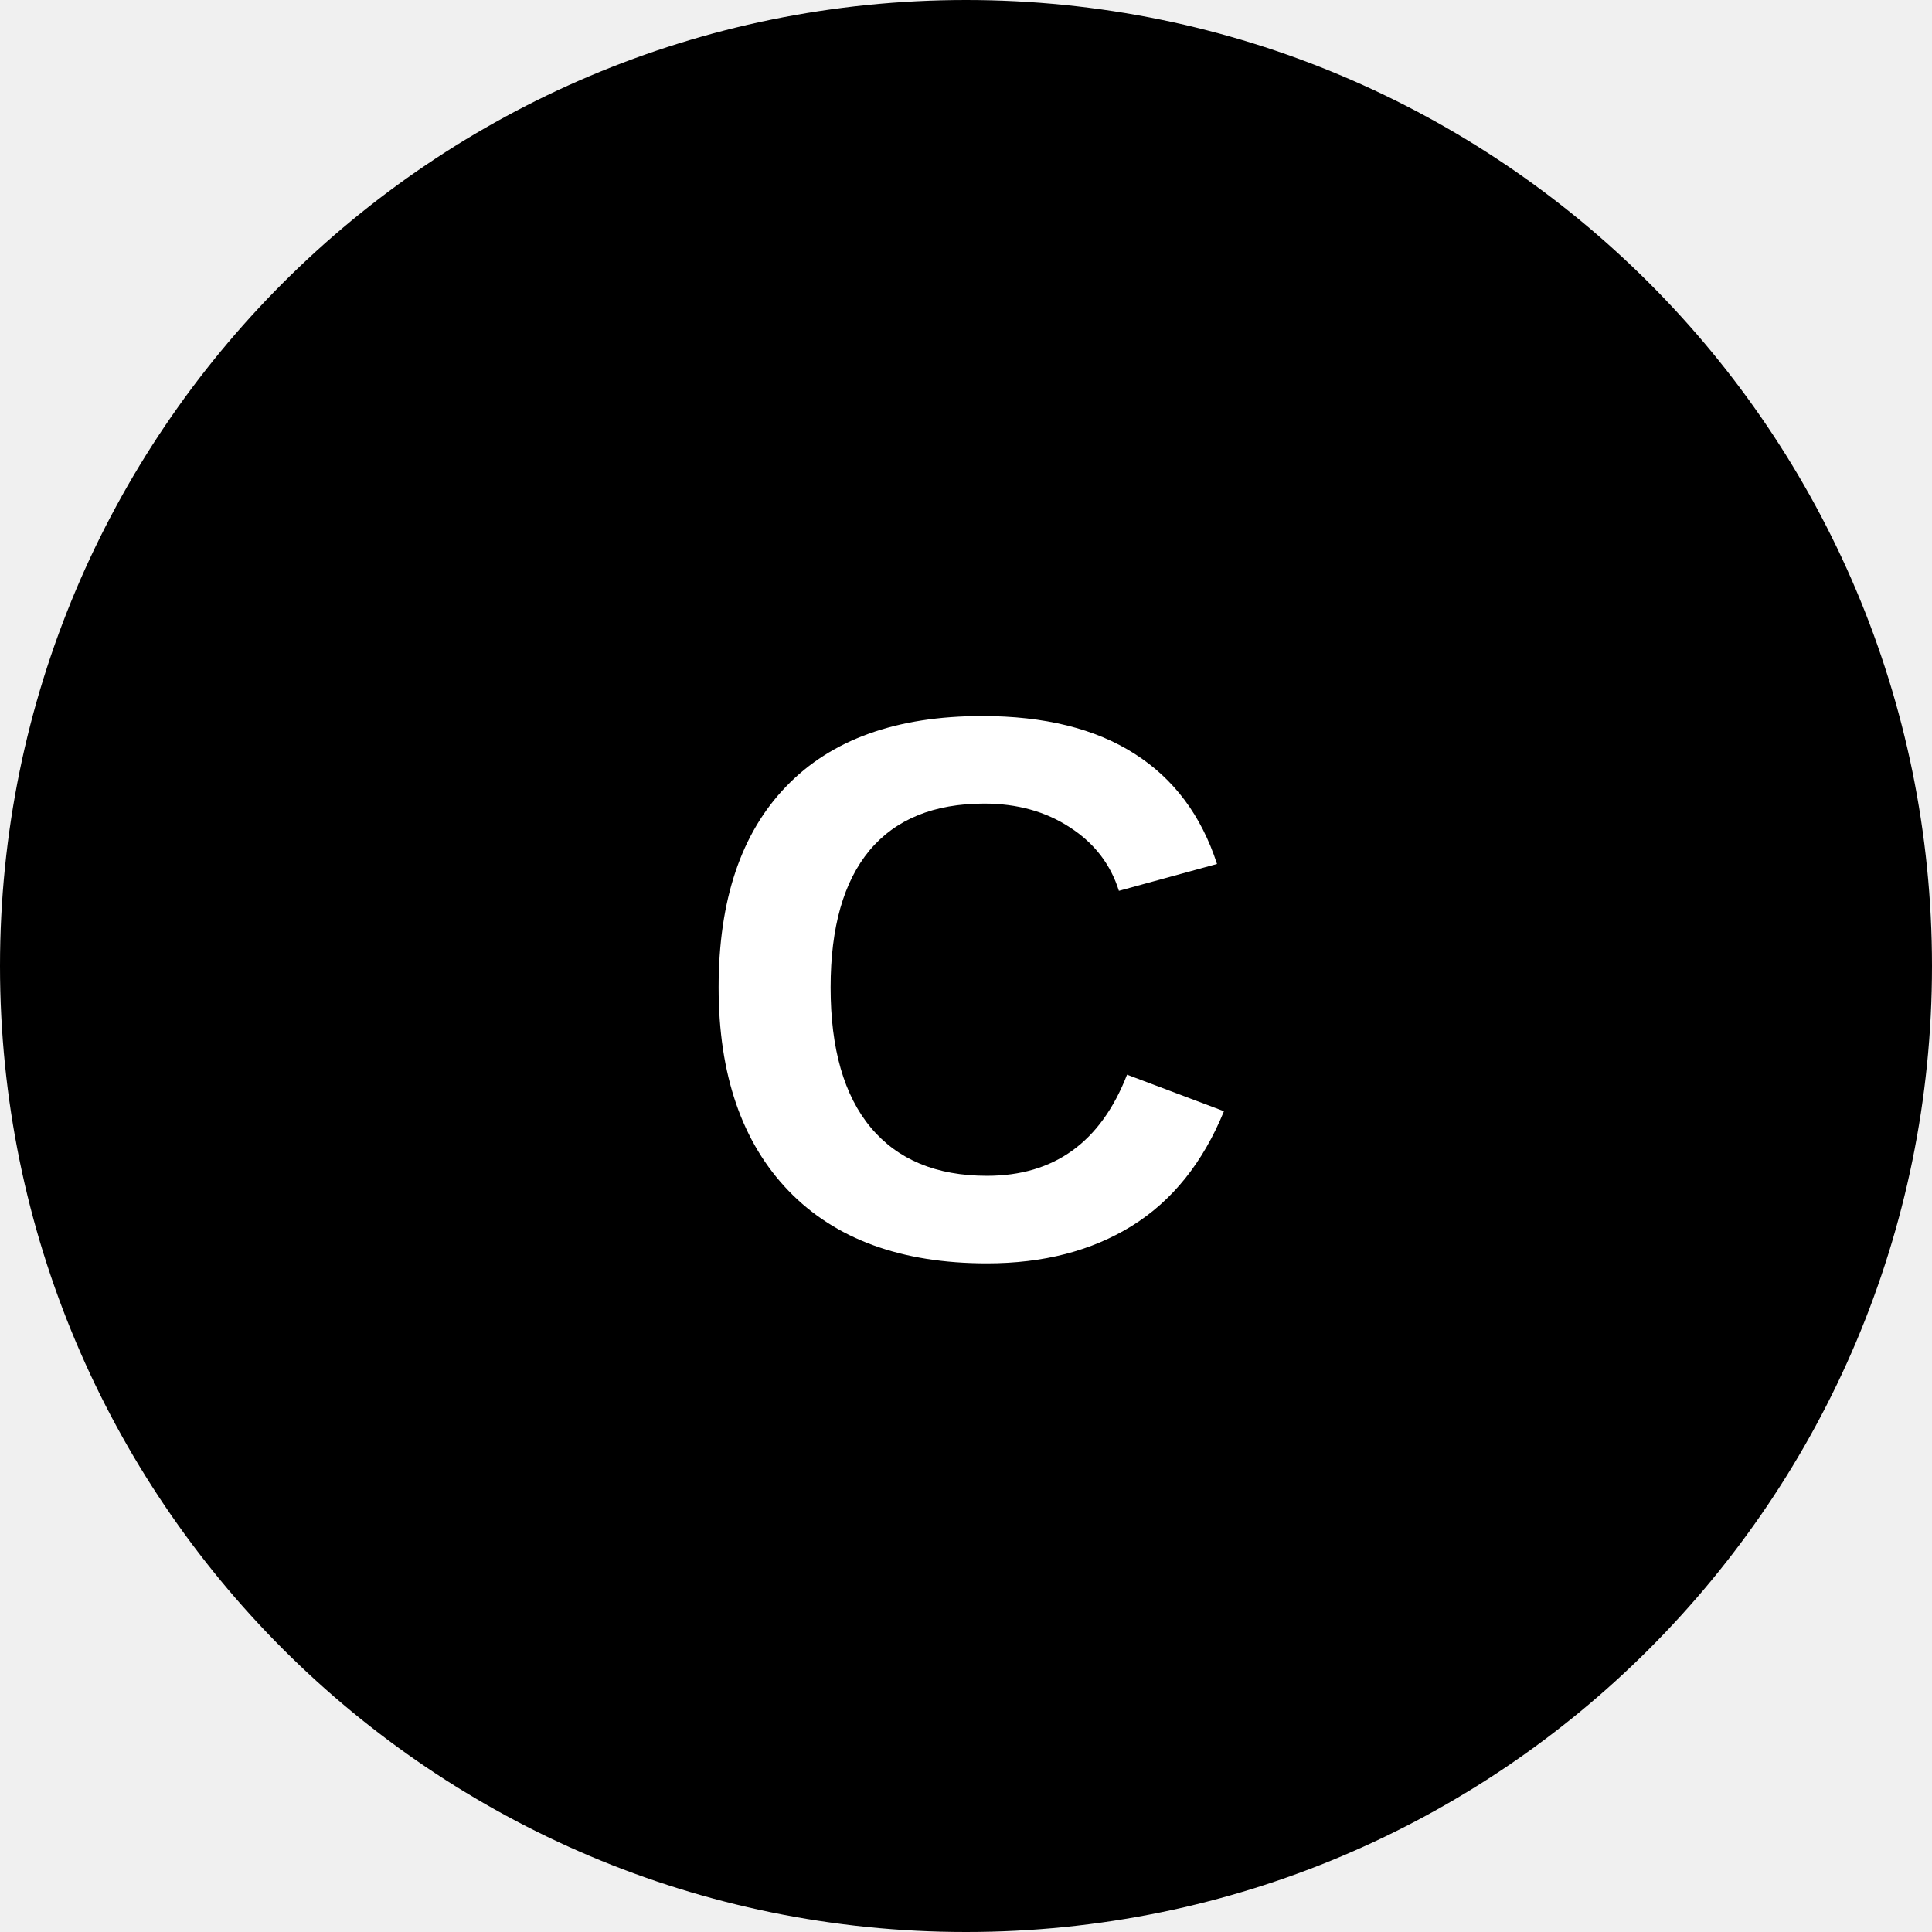
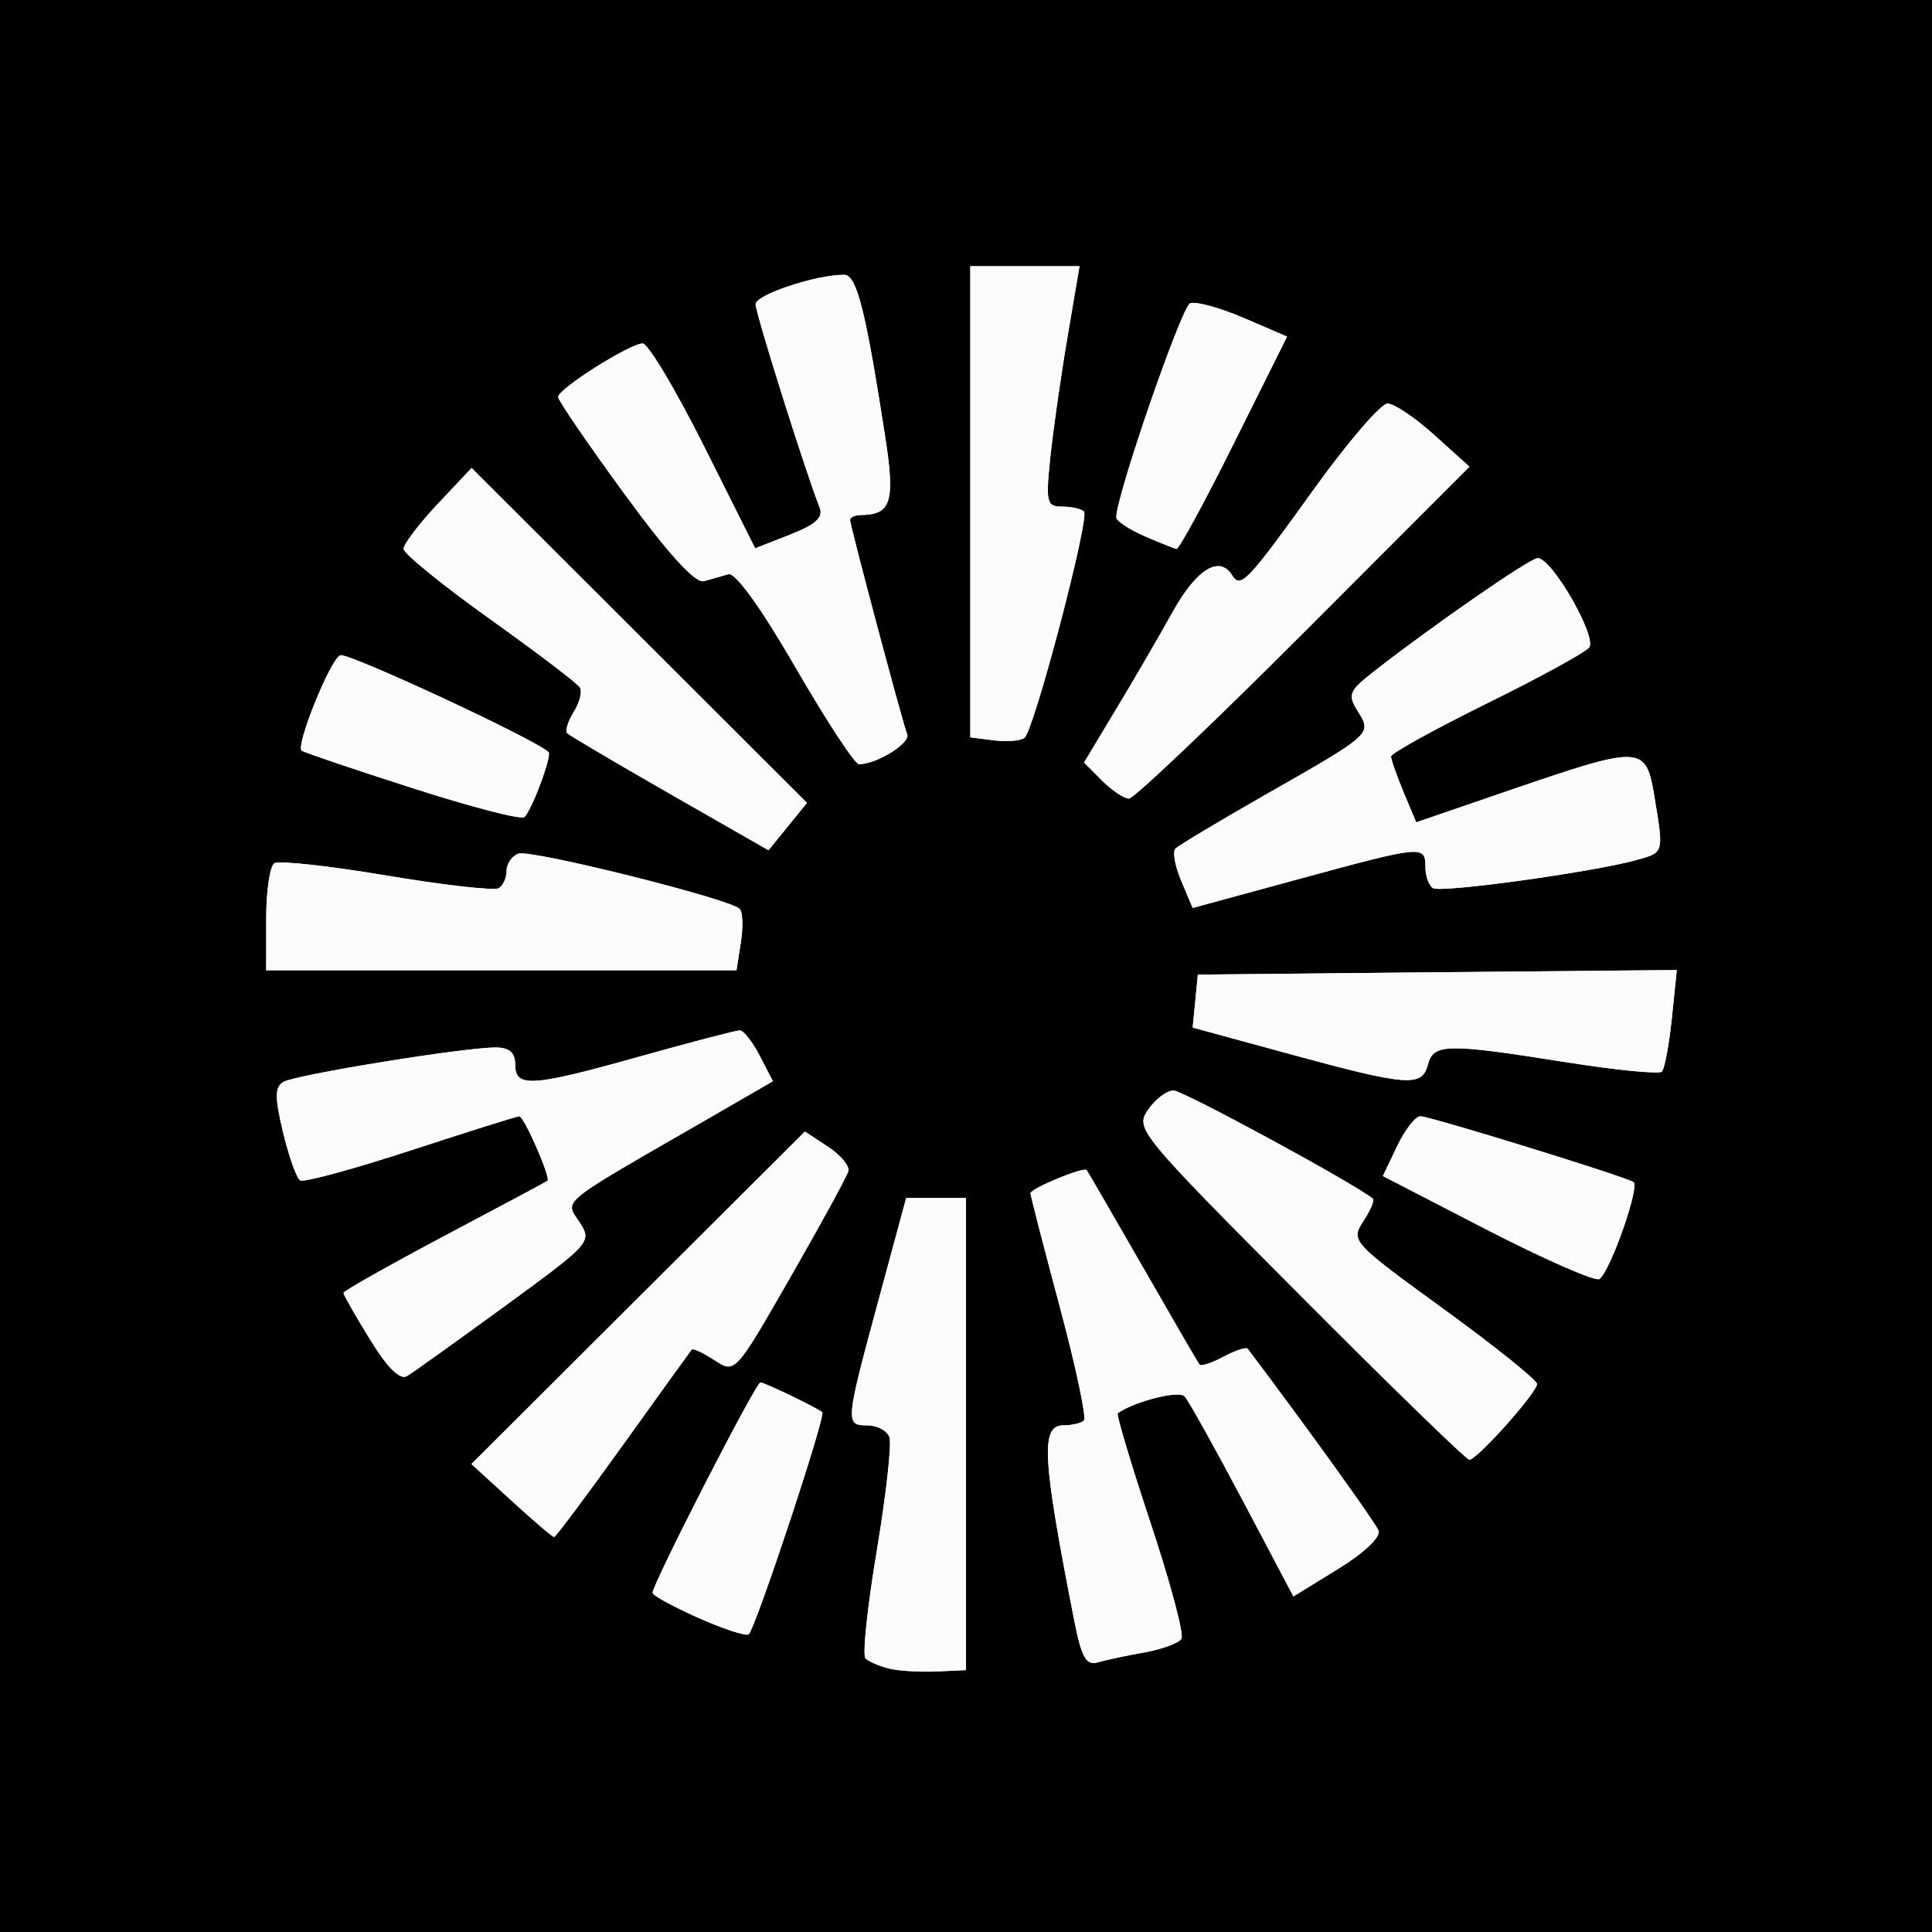
- <svg xmlns="http://www.w3.org/2000/svg" viewBox="0 0 100 100" fill="none">
-   <circle cx="50" cy="50" r="50" fill="#000000" />
-   <text x="50" y="65" font-family="Arial" font-size="40" fill="white" text-anchor="middle" font-weight="bold">C</text>
+ <svg xmlns="http://www.w3.org/2000/svg" width="225" height="225" viewBox="0 0 225 225">
+   <g>
+     <path d="M 0.00 0.00 L 225.00 0.00 L 225.00 225.00 L 0.00 225.00 ZM 137.58 102.62 L 138.90 105.74 L 151.20 102.39 C165.65,98.45 166.00,98.41 166.00,100.94 C166.00,102.01 166.40,103.13 166.89,103.43 C167.82,104.01 185.32,101.59 190.50,100.18 C191.79,99.82 192.58,99.63 192.98,99.13 C193.60,98.38 193.36,96.92 192.73,93.15 C192.71,93.02 192.69,92.89 192.67,92.75 C191.68,86.79 191.21,86.77 176.21,91.90 L 164.93 95.77 L 163.46 92.26 C162.66,90.33 162.00,88.46 162.00,88.09 C162.00,87.73 166.99,84.97 173.08,81.96 C179.18,78.96 184.57,76.01 185.06,75.42 C186.05,74.24 180.75,65.00 179.08,65.00 C178.18,65.00 166.87,72.83 159.94,78.25 C157.10,80.47 156.93,80.91 158.13,82.83 L 158.14 82.85 C158.58,83.56 158.91,84.08 158.90,84.60 C158.89,85.99 156.47,87.37 147.50,92.48 C142.00,95.62 137.22,98.48 136.88,98.84 C136.54,99.20 136.85,100.90 137.58,102.62 ZM 125.12 188.79 C125.95,193.01 126.50,193.99 127.83,193.60 C128.75,193.33 131.19,192.81 133.26,192.44 C135.33,192.07 137.28,191.36 137.59,190.85 C137.91,190.34 136.29,184.28 134.00,177.38 C131.71,170.48 129.99,164.72 130.17,164.59 C132.02,163.24 137.28,161.89 137.95,162.61 C138.41,163.10 141.45,168.55 144.71,174.71 L 150.63 185.92 L 155.83 182.72 C158.83,180.88 160.83,178.99 160.55,178.27 C160.18,177.32 152.50,166.63 145.31,157.08 C145.14,156.85 143.87,157.27 142.50,158.00 C141.13,158.73 139.86,159.15 139.69,158.92 C139.51,158.69 136.53,153.55 133.06,147.50 C129.58,141.45 126.66,136.40 126.55,136.27 C126.22,135.85 120.00,138.42 120.01,138.97 C120.02,139.26 121.55,145.20 123.42,152.18 C125.29,159.15 126.55,165.11 126.24,165.43 C125.92,165.74 124.84,166.00 123.83,166.00 C121.17,166.00 121.38,169.78 125.12,188.79 ZM 92.66 77.75 C96.24,83.94 99.56,89.00 100.04,89.00 C102.08,89.00 106.04,86.55 105.65,85.53 C105.06,83.99 99.00,61.23 99.00,60.55 C99.00,60.25 99.56,59.99 100.25,59.98 C103.80,59.94 104.26,58.46 103.09,50.87 C100.81,36.13 99.77,32.00 98.31,32.00 C95.00,32.00 88.00,34.33 88.00,35.43 C88.00,36.51 93.87,55.14 95.45,59.08 C95.92,60.25 95.03,61.08 92.02,62.26 L 87.95 63.86 L 81.97 51.93 C78.68,45.37 75.47,40.00 74.85,40.00 C73.36,40.00 65.00,45.29 65.00,46.23 C65.00,46.63 68.48,51.72 72.74,57.54 C77.88,64.57 80.98,67.96 81.99,67.68 C82.82,67.44 84.10,67.08 84.83,66.87 C85.64,66.64 88.66,70.83 92.66,77.75 ZM 43.09 155.99 C45.13,159.31 46.59,160.75 47.41,160.25 C48.10,159.84 53.23,156.16 58.83,152.08 C68.84,144.77 68.98,144.61 67.47,142.32 C67.03,141.64 66.63,141.18 66.61,140.71 C66.53,139.45 68.97,138.04 79.56,131.95 C80.40,131.46 81.30,130.95 82.26,130.40 L 90.01 125.92 L 88.48 122.96 C87.64,121.33 86.59,120.00 86.15,120.00 C85.71,120.00 80.54,121.35 74.66,123.00 C61.90,126.58 60.00,126.71 60.00,124.00 C60.00,122.59 59.33,122.00 57.75,121.99 C54.05,121.98 34.32,125.18 32.99,126.01 C32.00,126.62 32.00,127.83 32.97,131.89 C33.65,134.70 34.54,137.22 34.96,137.47 C35.37,137.73 41.17,136.15 47.85,133.97 C54.52,131.79 60.20,130.00 60.48,130.00 C61.03,130.00 64.18,137.19 63.76,137.52 C63.62,137.63 58.21,140.52 51.75,143.94 C45.29,147.37 40.00,150.35 40.00,150.57 C40.00,150.79 41.39,153.23 43.09,155.99 ZM 31.00 107.06 L 31.00 113.00 L 85.77 113.00 L 86.28 109.75 C86.56,107.96 86.50,106.21 86.14,105.85 C84.99,104.68 61.75,98.88 60.36,99.42 C59.61,99.70 59.00,100.60 59.00,101.41 C59.00,102.22 58.59,103.13 58.09,103.44 C57.59,103.75 51.72,103.09 45.05,101.97 C38.38,100.85 32.49,100.20 31.96,100.53 C31.43,100.85 31.00,103.79 31.00,107.06 ZM 78.02 92.45 L 89.50 99.02 L 91.74 96.26 L 93.98 93.50 L 74.45 74.00 L 54.92 54.50 L 50.96 58.71 C48.78,61.03 47.00,63.37 47.00,63.92 C47.00,64.46 51.50,68.12 57.00,72.05 C62.50,75.97 67.24,79.58 67.53,80.05 C67.83,80.53 67.51,81.82 66.82,82.91 C66.14,84.01 65.79,85.13 66.06,85.39 C66.32,85.66 71.71,88.83 78.02,92.45 ZM 128.34 90.90 C129.50,92.06 130.91,93.00 131.48,93.00 C132.05,93.00 141.21,84.30 151.82,73.68 L 171.13 54.35 L 167.06 50.68 C164.82,48.65 162.36,47.00 161.59,47.00 C160.82,47.00 156.95,51.50 153.00,57.00 C145.29,67.73 144.48,68.58 143.51,67.02 C142.03,64.62 139.36,66.26 136.58,71.25 C134.97,74.14 131.99,79.27 129.95,82.65 L 126.25 88.80 ZM 59.55 174.75 C62.10,177.09 64.35,179.00 64.53,179.00 C64.72,179.00 68.33,174.16 72.57,168.25 C76.81,162.34 80.40,157.35 80.55,157.17 C80.70,156.99 81.90,157.55 83.22,158.41 C85.61,159.97 85.61,159.97 92.05,148.74 C95.60,142.56 98.63,137.00 98.80,136.39 C98.96,135.79 97.89,134.50 96.41,133.54 L 93.74 131.78 L 74.32 151.14 L 54.90 170.50 ZM 151.32 150.75 C161.86,161.34 170.77,170.00 171.12,170.00 C172.02,170.00 179.00,162.18 179.00,161.18 C179.00,160.73 174.11,156.80 168.12,152.45 C157.46,144.70 157.28,144.51 158.76,142.24 C159.59,140.98 160.10,139.79 159.89,139.61 C157.99,137.98 137.77,127.00 136.67,127.00 C135.89,127.00 134.55,128.01 133.70,129.25 C132.19,131.44 132.63,131.98 151.32,150.75 ZM 115.75 86.22 C117.26,86.41 118.86,86.28 119.31,85.93 C120.43,85.04 126.94,60.28 126.24,59.57 C125.92,59.26 124.78,59.00 123.69,59.00 C121.89,59.00 121.77,58.51 122.32,53.25 C122.65,50.09 123.55,43.79 124.32,39.25 L 125.72 31.00 L 113.00 31.00 L 113.00 85.87 ZM 103.50 194.31 C104.60,194.59 107.07,194.74 109.00,194.66 L 112.50 194.50 L 112.50 139.50 L 105.54 139.50 L 102.29 151.50 C98.44,165.72 98.42,166.00 101.03,166.00 C102.15,166.00 103.30,166.61 103.58,167.35 C103.87,168.10 103.20,174.06 102.11,180.60 C101.01,187.15 100.42,192.79 100.80,193.15 C101.19,193.51 102.40,194.03 103.50,194.31 ZM 150.20 122.75 C163.91,126.49 165.60,126.62 166.29,124.00 C166.94,121.52 168.42,121.49 182.23,123.68 C188.13,124.62 193.22,125.12 193.54,124.80 C193.86,124.47 194.38,121.68 194.70,118.59 L 195.28 112.97 L 167.39 113.23 L 139.50 113.50 L 139.20 116.58 L 138.90 119.67 ZM 48.00 91.77 C54.88,93.99 60.77,95.51 61.09,95.15 C62.04,94.10 64.31,87.97 63.88,87.58 C62.22,86.05 40.53,75.97 39.63,76.31 C38.49,76.75 34.42,86.80 35.13,87.42 C35.33,87.60 41.12,89.56 48.00,91.77 ZM 81.25 188.38 C84.14,189.67 86.81,190.55 87.18,190.34 C87.89,189.95 96.21,164.85 95.76,164.47 C95.10,163.92 89.04,161.00 88.56,161.00 C88.02,161.00 76.00,184.46 76.00,185.50 C76.00,185.80 78.36,187.09 81.25,188.38 ZM 173.27 143.27 C180.00,146.73 185.85,149.29 186.28,148.95 C187.59,147.92 191.01,138.12 190.23,137.66 C189.01,136.94 166.53,130.00 165.41,130.00 C164.84,130.00 163.62,131.57 162.71,133.48 L 161.05 136.96 ZM 133.25 62.42 C135.04,63.20 136.73,63.87 137.02,63.92 C137.30,63.96 140.32,58.42 143.71,51.60 L 149.89 39.20 L 144.85 37.03 C142.07,35.84 139.26,35.07 138.60,35.32 C137.61,35.70 129.99,57.77 130.00,60.25 C130.00,60.66 131.46,61.63 133.25,62.42 Z" fill="rgb(0,0,0)" />
+     <path d="M 103.50 194.31 C102.40,194.03 101.19,193.51 100.80,193.15 C100.42,192.79 101.01,187.15 102.11,180.60 C103.20,174.06 103.87,168.10 103.58,167.35 C103.30,166.61 102.15,166.00 101.03,166.00 C98.42,166.00 98.44,165.72 102.29,151.50 L 105.54 139.50 L 109.02 139.50 L 112.50 139.50 L 112.50 167.00 L 112.50 194.50 L 109.00 194.66 C107.07,194.74 104.60,194.59 103.50,194.31 ZM 125.12 188.79 C121.38,169.78 121.17,166.00 123.83,166.00 C124.84,166.00 125.92,165.74 126.24,165.43 C126.55,165.11 125.29,159.15 123.42,152.18 C121.55,145.20 120.02,139.26 120.01,138.97 C120.00,138.42 126.22,135.85 126.55,136.27 C126.66,136.40 129.58,141.45 133.06,147.50 C136.53,153.55 139.51,158.69 139.69,158.92 C139.86,159.15 141.13,158.73 142.50,158.00 C143.87,157.27 145.14,156.85 145.31,157.08 C152.50,166.63 160.18,177.32 160.55,178.27 C160.83,178.99 158.83,180.88 155.83,182.72 L 150.63 185.92 L 144.71 174.71 C141.45,168.55 138.41,163.10 137.95,162.61 C137.28,161.89 132.02,163.24 130.17,164.59 C129.99,164.72 131.71,170.48 134.00,177.38 C136.29,184.28 137.91,190.34 137.59,190.85 C137.28,191.36 135.33,192.07 133.26,192.44 C131.19,192.81 128.75,193.33 127.83,193.60 C126.50,193.99 125.95,193.01 125.12,188.79 ZM 81.25 188.38 C78.36,187.09 76.00,185.80 76.00,185.50 C76.00,184.46 88.02,161.00 88.56,161.00 C89.04,161.00 95.10,163.92 95.76,164.47 C96.21,164.85 87.89,189.95 87.18,190.34 C86.81,190.55 84.14,189.67 81.25,188.38 ZM 59.55 174.75 L 54.90 170.50 L 74.32 151.14 L 93.74 131.78 L 96.41 133.54 C97.89,134.50 98.96,135.79 98.80,136.39 C98.63,137.00 95.60,142.56 92.05,148.74 C85.61,159.97 85.61,159.97 83.22,158.41 C81.90,157.55 80.70,156.99 80.55,157.17 C80.40,157.35 76.81,162.34 72.57,168.25 C68.33,174.16 64.72,179.00 64.53,179.00 C64.35,179.00 62.10,177.09 59.55,174.75 ZM 151.32 150.75 C132.63,131.98 132.19,131.44 133.70,129.25 C134.55,128.01 135.89,127.00 136.67,127.00 C137.77,127.00 157.99,137.98 159.89,139.61 C160.10,139.79 159.59,140.98 158.76,142.24 C157.28,144.51 157.46,144.70 168.12,152.45 C174.11,156.80 179.00,160.73 179.00,161.18 C179.00,162.18 172.02,170.00 171.12,170.00 C170.77,170.00 161.86,161.34 151.32,150.75 ZM 43.09 155.99 C41.39,153.23 40.00,150.79 40.00,150.57 C40.00,150.35 45.29,147.37 51.75,143.94 C58.21,140.52 63.62,137.63 63.76,137.52 C64.18,137.19 61.03,130.00 60.48,130.00 C60.20,130.00 54.52,131.79 47.85,133.97 C41.17,136.15 35.37,137.73 34.96,137.47 C34.54,137.22 33.65,134.70 32.97,131.89 C32.00,127.83 32.00,126.62 32.99,126.01 C34.32,125.18 54.05,121.98 57.75,121.99 C59.33,122.00 60.00,122.59 60.00,124.00 C60.00,126.71 61.90,126.58 74.66,123.00 C80.54,121.35 85.71,120.00 86.15,120.00 C86.59,120.00 87.64,121.33 88.48,122.96 L 90.01 125.92 L 82.26 130.40 C64.85,140.43 65.76,139.70 67.47,142.32 C68.98,144.61 68.84,144.77 58.83,152.08 C53.23,156.16 48.10,159.84 47.41,160.25 C46.59,160.75 45.13,159.31 43.09,155.99 ZM 173.27 143.27 L 161.05 136.96 L 162.71 133.48 C163.62,131.57 164.84,130.00 165.41,130.00 C166.53,130.00 189.01,136.94 190.23,137.66 C191.01,138.12 187.59,147.92 186.28,148.95 C185.85,149.29 180.00,146.73 173.27,143.27 ZM 150.20 122.75 L 138.90 119.67 L 139.20 116.58 L 139.50 113.50 L 167.39 113.23 L 195.28 112.97 L 194.70 118.59 C194.38,121.68 193.86,124.47 193.54,124.80 C193.22,125.12 188.13,124.62 182.23,123.68 C168.42,121.49 166.94,121.52 166.29,124.00 C165.60,126.62 163.91,126.49 150.20,122.75 ZM 31.00 107.06 C31.00,103.79 31.43,100.85 31.96,100.53 C32.49,100.20 38.38,100.85 45.05,101.97 C51.72,103.09 57.59,103.75 58.09,103.44 C58.59,103.13 59.00,102.22 59.00,101.41 C59.00,100.60 59.61,99.70 60.36,99.42 C61.75,98.88 84.99,104.68 86.14,105.85 C86.50,106.21 86.56,107.96 86.28,109.75 L 85.77 113.00 L 58.39 113.00 L 31.00 113.00 L 31.00 107.06 ZM 137.58 102.62 C136.85,100.90 136.54,99.20 136.88,98.84 C137.22,98.48 142.00,95.62 147.50,92.48 C159.82,85.46 159.79,85.49 158.13,82.83 C156.93,80.91 157.10,80.47 159.94,78.25 C166.87,72.83 178.18,65.00 179.08,65.00 C180.75,65.00 186.05,74.24 185.06,75.42 C184.57,76.01 179.18,78.96 173.08,81.96 C166.99,84.97 162.00,87.73 162.00,88.09 C162.00,88.46 162.66,90.33 163.46,92.26 L 164.93 95.77 L 176.21 91.90 C191.21,86.77 191.68,86.79 192.67,92.75 C193.77,99.43 193.82,99.27 190.50,100.18 C185.32,101.59 167.82,104.01 166.89,103.43 C166.40,103.13 166.00,102.01 166.00,100.94 C166.00,98.41 165.65,98.45 151.20,102.39 L 138.90 105.74 L 137.58 102.62 ZM 78.02 92.45 C71.71,88.83 66.32,85.66 66.06,85.39 C65.79,85.13 66.14,84.01 66.82,82.91 C67.51,81.82 67.83,80.53 67.53,80.05 C67.24,79.58 62.50,75.97 57.00,72.05 C51.50,68.12 47.00,64.46 47.00,63.92 C47.00,63.37 48.78,61.03 50.96,58.71 L 54.92 54.50 L 74.45 74.00 L 93.98 93.50 L 91.74 96.26 L 89.50 99.02 L 78.02 92.45 ZM 48.00 91.77 C41.12,89.56 35.33,87.60 35.13,87.42 C34.42,86.80 38.49,76.75 39.63,76.31 C40.53,75.97 62.22,86.05 63.88,87.58 C64.31,87.97 62.04,94.10 61.09,95.15 C60.77,95.51 54.88,93.99 48.00,91.77 ZM 128.34 90.90 L 126.25 88.80 L 129.95 82.65 C131.99,79.27 134.97,74.14 136.58,71.25 C139.36,66.26 142.03,64.62 143.51,67.02 C144.48,68.58 145.29,67.73 153.00,57.00 C156.95,51.50 160.82,47.00 161.59,47.00 C162.36,47.00 164.82,48.65 167.06,50.68 L 171.13 54.35 L 151.82 73.68 C141.21,84.30 132.05,93.00 131.48,93.00 C130.91,93.00 129.50,92.06 128.34,90.90 ZM 92.66 77.75 C88.66,70.83 85.64,66.64 84.83,66.87 C84.10,67.08 82.82,67.44 81.99,67.68 C80.98,67.96 77.88,64.57 72.74,57.54 C68.48,51.72 65.00,46.63 65.00,46.23 C65.00,45.29 73.36,40.00 74.85,40.00 C75.47,40.00 78.68,45.37 81.97,51.93 L 87.95 63.86 L 92.02 62.26 C95.03,61.08 95.92,60.25 95.45,59.08 C93.87,55.14 88.00,36.51 88.00,35.43 C88.00,34.33 95.00,32.00 98.31,32.00 C99.77,32.00 100.81,36.13 103.09,50.87 C104.26,58.46 103.80,59.94 100.25,59.98 C99.56,59.99 99.00,60.25 99.00,60.55 C99.00,61.23 105.06,83.99 105.65,85.53 C106.04,86.55 102.08,89.00 100.04,89.00 C99.56,89.00 96.24,83.94 92.66,77.75 ZM 115.75 86.22 L 113.00 85.87 L 113.00 58.43 L 113.00 31.00 L 119.36 31.00 L 125.72 31.00 L 124.32 39.25 C123.55,43.79 122.65,50.09 122.32,53.25 C121.77,58.51 121.89,59.00 123.69,59.00 C124.78,59.00 125.92,59.26 126.24,59.57 C126.94,60.28 120.43,85.04 119.31,85.93 C118.86,86.28 117.26,86.41 115.75,86.22 ZM 133.25 62.42 C131.46,61.63 130.00,60.66 130.00,60.25 C129.99,57.77 137.61,35.70 138.60,35.32 C139.26,35.07 142.07,35.84 144.85,37.03 L 149.89 39.20 L 143.71 51.60 C140.32,58.42 137.30,63.96 137.02,63.92 C136.73,63.87 135.04,63.20 133.25,62.42 Z" fill="rgb(251,251,251)" />
+   </g>
</svg>
